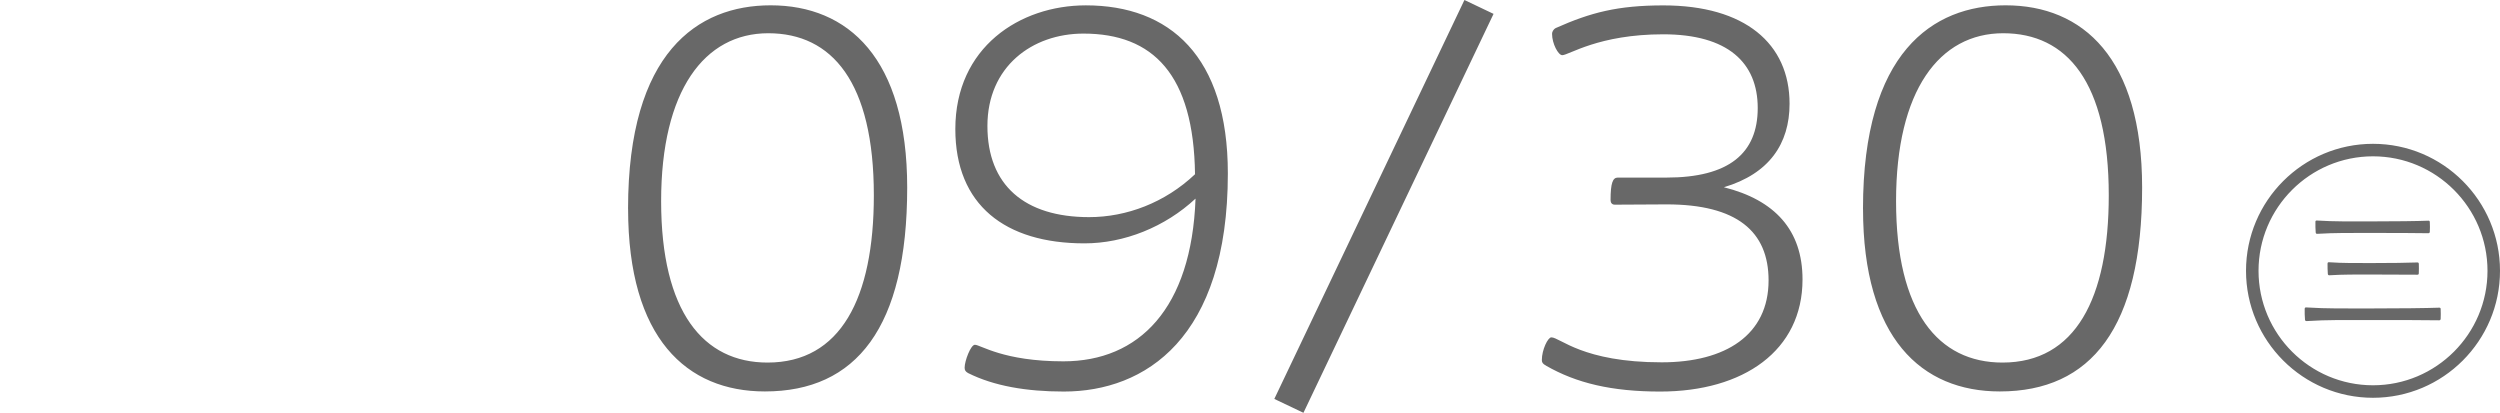
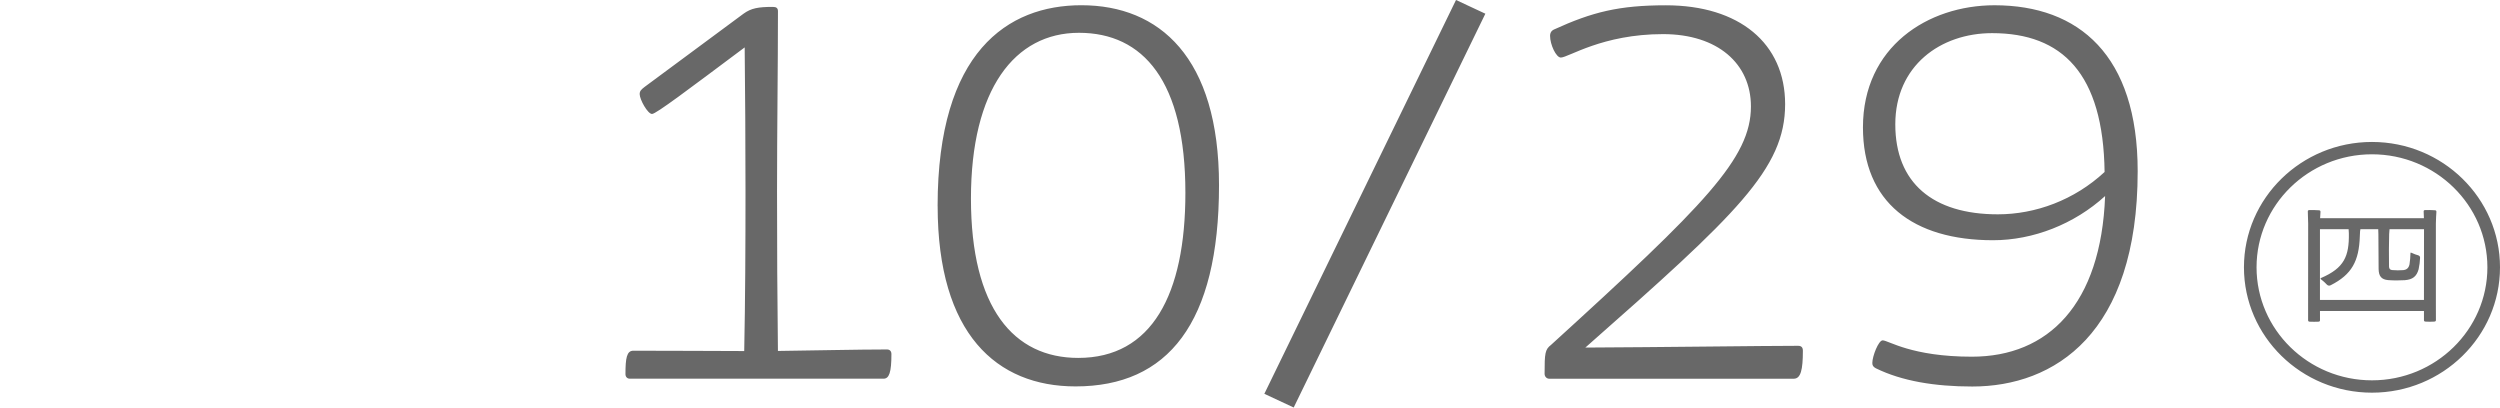
- <svg xmlns="http://www.w3.org/2000/svg" width="367" height="60.599" viewBox="0 79.142 367 60.599" fill="none">
-   <path d="M219.254 81.179L191.345 139.741L187.069 137.704L214.979 79.142L219.254 81.179ZM348.357 100.254C358.64 100.254 367 108.613 367 118.896C367 129.178 358.64 137.537 348.357 137.537C338.08 137.537 329.715 129.178 329.715 118.896C329.715 108.613 338.075 100.254 348.357 100.254ZM244.189 79.934C256.121 79.934 262.708 85.516 262.708 94.366C262.708 100.252 259.706 104.655 253.067 106.629C260.536 108.508 264.61 112.906 264.61 120.168C264.61 130.615 255.951 136.622 243.719 136.622C236.574 136.622 231.404 135.376 226.974 132.833L226.969 132.822C226.452 132.553 226.343 132.331 226.343 131.99C226.343 130.496 227.227 128.666 227.733 128.666C229.021 128.666 232.319 132.331 243.941 132.331C253.335 132.331 259.627 128.304 259.627 120.302C259.627 113.106 254.963 109.147 244.665 109.146C242.116 109.146 239.521 109.187 237.045 109.188C236.647 109.188 236.43 108.913 236.43 108.521C236.43 105.998 236.761 105.212 237.484 105.212H244.624C253.816 105.212 258.034 101.645 258.034 94.997C258.034 88.349 253.655 84.178 244.158 84.178C234.661 84.178 230.308 87.243 229.336 87.243C228.752 87.243 227.842 85.553 227.842 84.106C227.842 83.847 227.992 83.475 228.385 83.258C233.513 80.973 237.489 79.934 244.189 79.934ZM159.397 79.928C171.691 79.928 180.248 87.372 180.248 104.602C180.248 128.805 168.109 136.621 156.161 136.621C150.666 136.621 145.904 135.8 142.135 133.918H142.13C141.722 133.691 141.607 133.478 141.607 133.111C141.607 132.129 142.502 129.756 143.112 129.756C143.95 129.756 147.29 132.186 156.104 132.186C167.205 132.185 174.916 124.437 175.505 108.297C171.02 112.472 165.033 114.868 159.19 114.868C147.558 114.868 140.243 109.238 140.243 98.088C140.243 86.105 149.683 79.928 159.397 79.928ZM113.132 79.923C124.485 79.923 133.176 87.661 133.176 106.675C133.176 127.229 125.705 136.606 112.284 136.606C100.802 136.606 92.204 128.816 92.204 109.776H92.199C92.199 86.84 102.404 79.923 113.132 79.923ZM294.42 79.923C305.773 79.923 314.464 87.661 314.464 106.675C314.464 127.229 306.993 136.606 293.572 136.606C282.09 136.606 273.492 128.816 273.492 109.776H273.487C273.487 86.839 283.692 79.923 294.42 79.923ZM348.357 102.09C339.088 102.09 331.551 109.627 331.551 118.896C331.551 128.164 339.088 135.701 348.357 135.701C357.627 135.701 365.165 128.164 365.165 118.896C365.165 109.627 357.627 102.09 348.357 102.09ZM112.78 84.022C103.423 84.023 97.054 92.397 97.054 108.67C97.054 124.943 103.257 132.367 112.677 132.367C123.384 132.367 128.28 122.954 128.28 107.817C128.28 91.192 122.138 84.022 112.78 84.022ZM294.068 84.022C284.711 84.022 278.342 92.397 278.342 108.67C278.342 124.943 284.545 132.367 293.965 132.367C304.672 132.367 309.567 122.954 309.567 107.817C309.567 91.192 303.426 84.022 294.068 84.022ZM338.545 124.271C341.59 124.468 344.392 124.421 348.321 124.421C352.007 124.421 356.267 124.38 358.066 124.308C358.206 124.297 358.284 124.364 358.294 124.504H358.289C358.31 124.917 358.31 125.528 358.289 125.957C358.273 126.096 358.201 126.163 358.062 126.163C356.268 126.127 352.013 126.127 348.316 126.127C344.361 126.127 341.657 126.076 338.606 126.277C338.467 126.277 338.395 126.215 338.374 126.081C338.333 125.652 338.313 124.892 338.328 124.468C338.338 124.328 338.405 124.261 338.545 124.271ZM341.9 117.639C343.973 117.783 345.839 117.758 348.367 117.758C350.755 117.758 353.552 117.727 354.855 117.67C354.995 117.66 355.073 117.722 355.078 117.861H355.083C355.099 118.265 355.099 118.859 355.078 119.272C355.073 119.417 355 119.479 354.855 119.469C353.568 119.453 350.797 119.443 348.373 119.443C345.948 119.443 344.02 119.423 341.962 119.552C341.823 119.562 341.745 119.5 341.725 119.355C341.694 118.937 341.672 118.244 341.683 117.83C341.693 117.685 341.761 117.623 341.9 117.639ZM340.116 111.513C342.696 111.683 345.039 111.643 348.301 111.643C351.346 111.643 354.908 111.606 356.484 111.539C356.624 111.529 356.691 111.601 356.696 111.735V111.74C356.722 112.149 356.722 112.759 356.696 113.173C356.686 113.312 356.608 113.379 356.474 113.379C354.917 113.348 351.381 113.338 348.306 113.338C345.033 113.338 342.758 113.312 340.184 113.467C340.039 113.477 339.967 113.421 339.946 113.281C339.905 112.852 339.894 112.128 339.904 111.699C339.904 111.56 339.977 111.502 340.116 111.513ZM159.051 84.073C151.524 84.073 144.953 88.928 144.953 97.633C144.953 106.338 150.418 111.017 159.884 111.017C165.362 111.016 171.02 108.902 175.429 104.72C175.243 90.093 169.279 84.073 159.051 84.073Z" fill="#686868" />
+ <svg xmlns="http://www.w3.org/2000/svg" width="347.253" height="56.605" viewBox="-86.878 0 347.253 56.605" fill="none">
+   <path id="Union" d="M119.441 1.903L92.818 56.605L88.74 54.702L115.363 0L119.441 1.903ZM242.592 19.718C252.4 19.718 260.375 27.526 260.375 37.13C260.375 46.734 252.4 54.542 242.592 54.542C232.788 54.542 224.809 46.734 224.809 37.13C224.809 27.526 232.783 19.718 242.592 19.718ZM190.159 0.731C201.886 0.731 210.048 7.684 210.048 23.778C210.048 46.386 198.469 53.688 187.072 53.688C181.83 53.688 177.288 52.92 173.693 51.162H173.688C173.299 50.95 173.19 50.752 173.19 50.409C173.19 49.492 174.043 47.276 174.625 47.275C175.424 47.275 178.61 49.545 187.019 49.545C197.608 49.545 204.963 42.306 205.524 27.23C201.247 31.131 195.535 33.368 189.962 33.368C178.866 33.368 171.888 28.11 171.888 17.694C171.888 6.502 180.893 0.732 190.159 0.731ZM63.325 0.727C74.155 0.727 82.445 7.955 82.445 25.715C82.445 44.914 75.319 53.673 62.517 53.673C51.564 53.673 43.362 46.396 43.362 28.612H43.357C43.357 7.188 53.097 0.727 63.325 0.727ZM242.592 21.432C233.75 21.432 226.559 28.472 226.559 37.13C226.559 45.788 233.75 52.828 242.592 52.828C251.434 52.828 258.624 45.788 258.624 37.13C258.624 28.472 251.434 21.432 242.592 21.432ZM144.519 0.736C154.697 0.736 161.078 6.009 161.078 14.469C161.078 23.443 154.39 29.726 133.33 48.278C143.601 48.231 158.181 48.033 162.888 48.033C163.361 48.033 163.544 48.289 163.544 48.714C163.544 51.365 163.253 52.606 162.271 52.606H128.313C127.973 52.606 127.667 52.326 127.667 51.916V51.906C127.667 49.043 127.736 48.545 128.56 47.908C149.982 28.405 156.329 21.973 156.329 14.783C156.329 8.863 151.728 4.739 144.124 4.739C135.691 4.739 130.971 7.994 129.921 7.994C129.27 7.994 128.427 6.202 128.427 4.961C128.427 4.628 128.56 4.295 128.964 4.102C134.31 1.658 138.019 0.736 144.519 0.736ZM20.476 0.958C20.959 0.958 21.181 1.127 21.181 1.562C21.181 9.437 21.053 17.912 21.053 26.564C21.053 34.265 21.087 41.48 21.177 48.747C25.75 48.693 32.305 48.54 36.325 48.54C36.69 48.54 36.941 48.758 36.941 49.183C36.941 51.713 36.636 52.602 35.842 52.602H0.611C0.232 52.602 7.07919e-05 52.336 0 51.964V51.959C0 49.757 0.173 48.714 1.09 48.714C6.32 48.714 11.826 48.751 16.495 48.762C16.64 41.608 16.673 34.052 16.673 26.564C16.673 19.787 16.626 13.073 16.559 6.583C8.751 12.418 4.246 15.83 3.688 15.83C3.087 15.83 1.973 13.822 1.973 13.073C1.973 12.624 2.209 12.422 2.663 12.069L16.398 1.904C17.468 1.132 18.449 0.958 20.476 0.958ZM62.99 4.556C54.064 4.556 47.988 12.378 47.988 27.579C47.988 42.78 53.906 49.714 62.892 49.714C73.105 49.714 77.774 40.92 77.774 26.782C77.774 11.253 71.916 4.556 62.99 4.556ZM249.959 29.177C250.363 29.167 250.94 29.168 251.354 29.206C251.488 29.216 251.542 29.288 251.542 29.423C251.517 29.804 251.478 30.389 251.468 31.041V42.427C251.468 43.112 251.469 43.866 251.474 44.455C251.474 44.585 251.409 44.654 251.271 44.668L251.276 44.672C250.912 44.696 250.379 44.696 250.009 44.672C249.876 44.657 249.812 44.595 249.812 44.46V43.199H235.369C235.37 43.651 235.369 44.094 235.372 44.47C235.377 44.6 235.308 44.672 235.18 44.682H235.175C234.815 44.701 234.282 44.701 233.917 44.682C233.784 44.672 233.72 44.6 233.72 44.47V42.446C233.72 39.187 233.729 33.146 233.729 31.084C233.72 30.379 233.7 29.766 233.681 29.39C233.671 29.259 233.734 29.191 233.862 29.182C234.267 29.172 234.829 29.172 235.248 29.211C235.381 29.221 235.445 29.293 235.44 29.428C235.423 29.658 235.403 29.961 235.388 30.307H249.806C249.797 29.932 249.787 29.614 249.771 29.385C249.762 29.254 249.831 29.186 249.959 29.177ZM235.367 41.659H249.812C249.814 38.663 249.819 34.145 249.82 31.833H245.035C245.033 31.855 245.03 31.878 245.027 31.9C245.003 32.098 244.988 32.296 244.979 32.519C244.949 33.75 244.929 35.435 244.959 37.019C244.974 37.323 245.087 37.473 245.378 37.512C245.891 37.56 246.453 37.56 246.932 37.522C247.419 37.464 247.68 37.241 247.804 36.73C247.883 36.222 247.928 35.657 247.938 35.184C247.938 35.087 247.977 35.068 248.061 35.106C248.48 35.309 248.761 35.387 249.003 35.459C249.195 35.517 249.288 35.643 249.273 35.831C249.259 36.314 249.18 36.869 249.071 37.4C248.8 38.385 248.253 38.83 247.158 38.917C246.389 38.965 245.595 38.965 244.825 38.907C243.928 38.82 243.533 38.39 243.514 37.381C243.494 35.508 243.499 33.509 243.484 32.533C243.481 32.317 243.473 32.082 243.461 31.833H240.987C240.971 31.936 240.954 32.031 240.939 32.118C240.93 32.34 240.915 32.548 240.905 32.804C240.797 36.275 239.786 38.13 236.871 39.612C236.679 39.714 236.496 39.694 236.338 39.544C236.175 39.385 235.998 39.172 235.51 38.796C235.406 38.709 235.431 38.656 235.534 38.607C238.725 37.231 239.435 35.609 239.381 32.407C239.381 32.213 239.366 32.022 239.347 31.833H235.367V41.659ZM189.829 4.604C182.649 4.604 176.381 9.138 176.381 17.27C176.381 25.401 181.593 29.77 190.623 29.77C195.849 29.77 201.247 27.795 205.452 23.889C205.275 10.226 199.585 4.604 189.829 4.604Z" fill="#686868" />
</svg>
